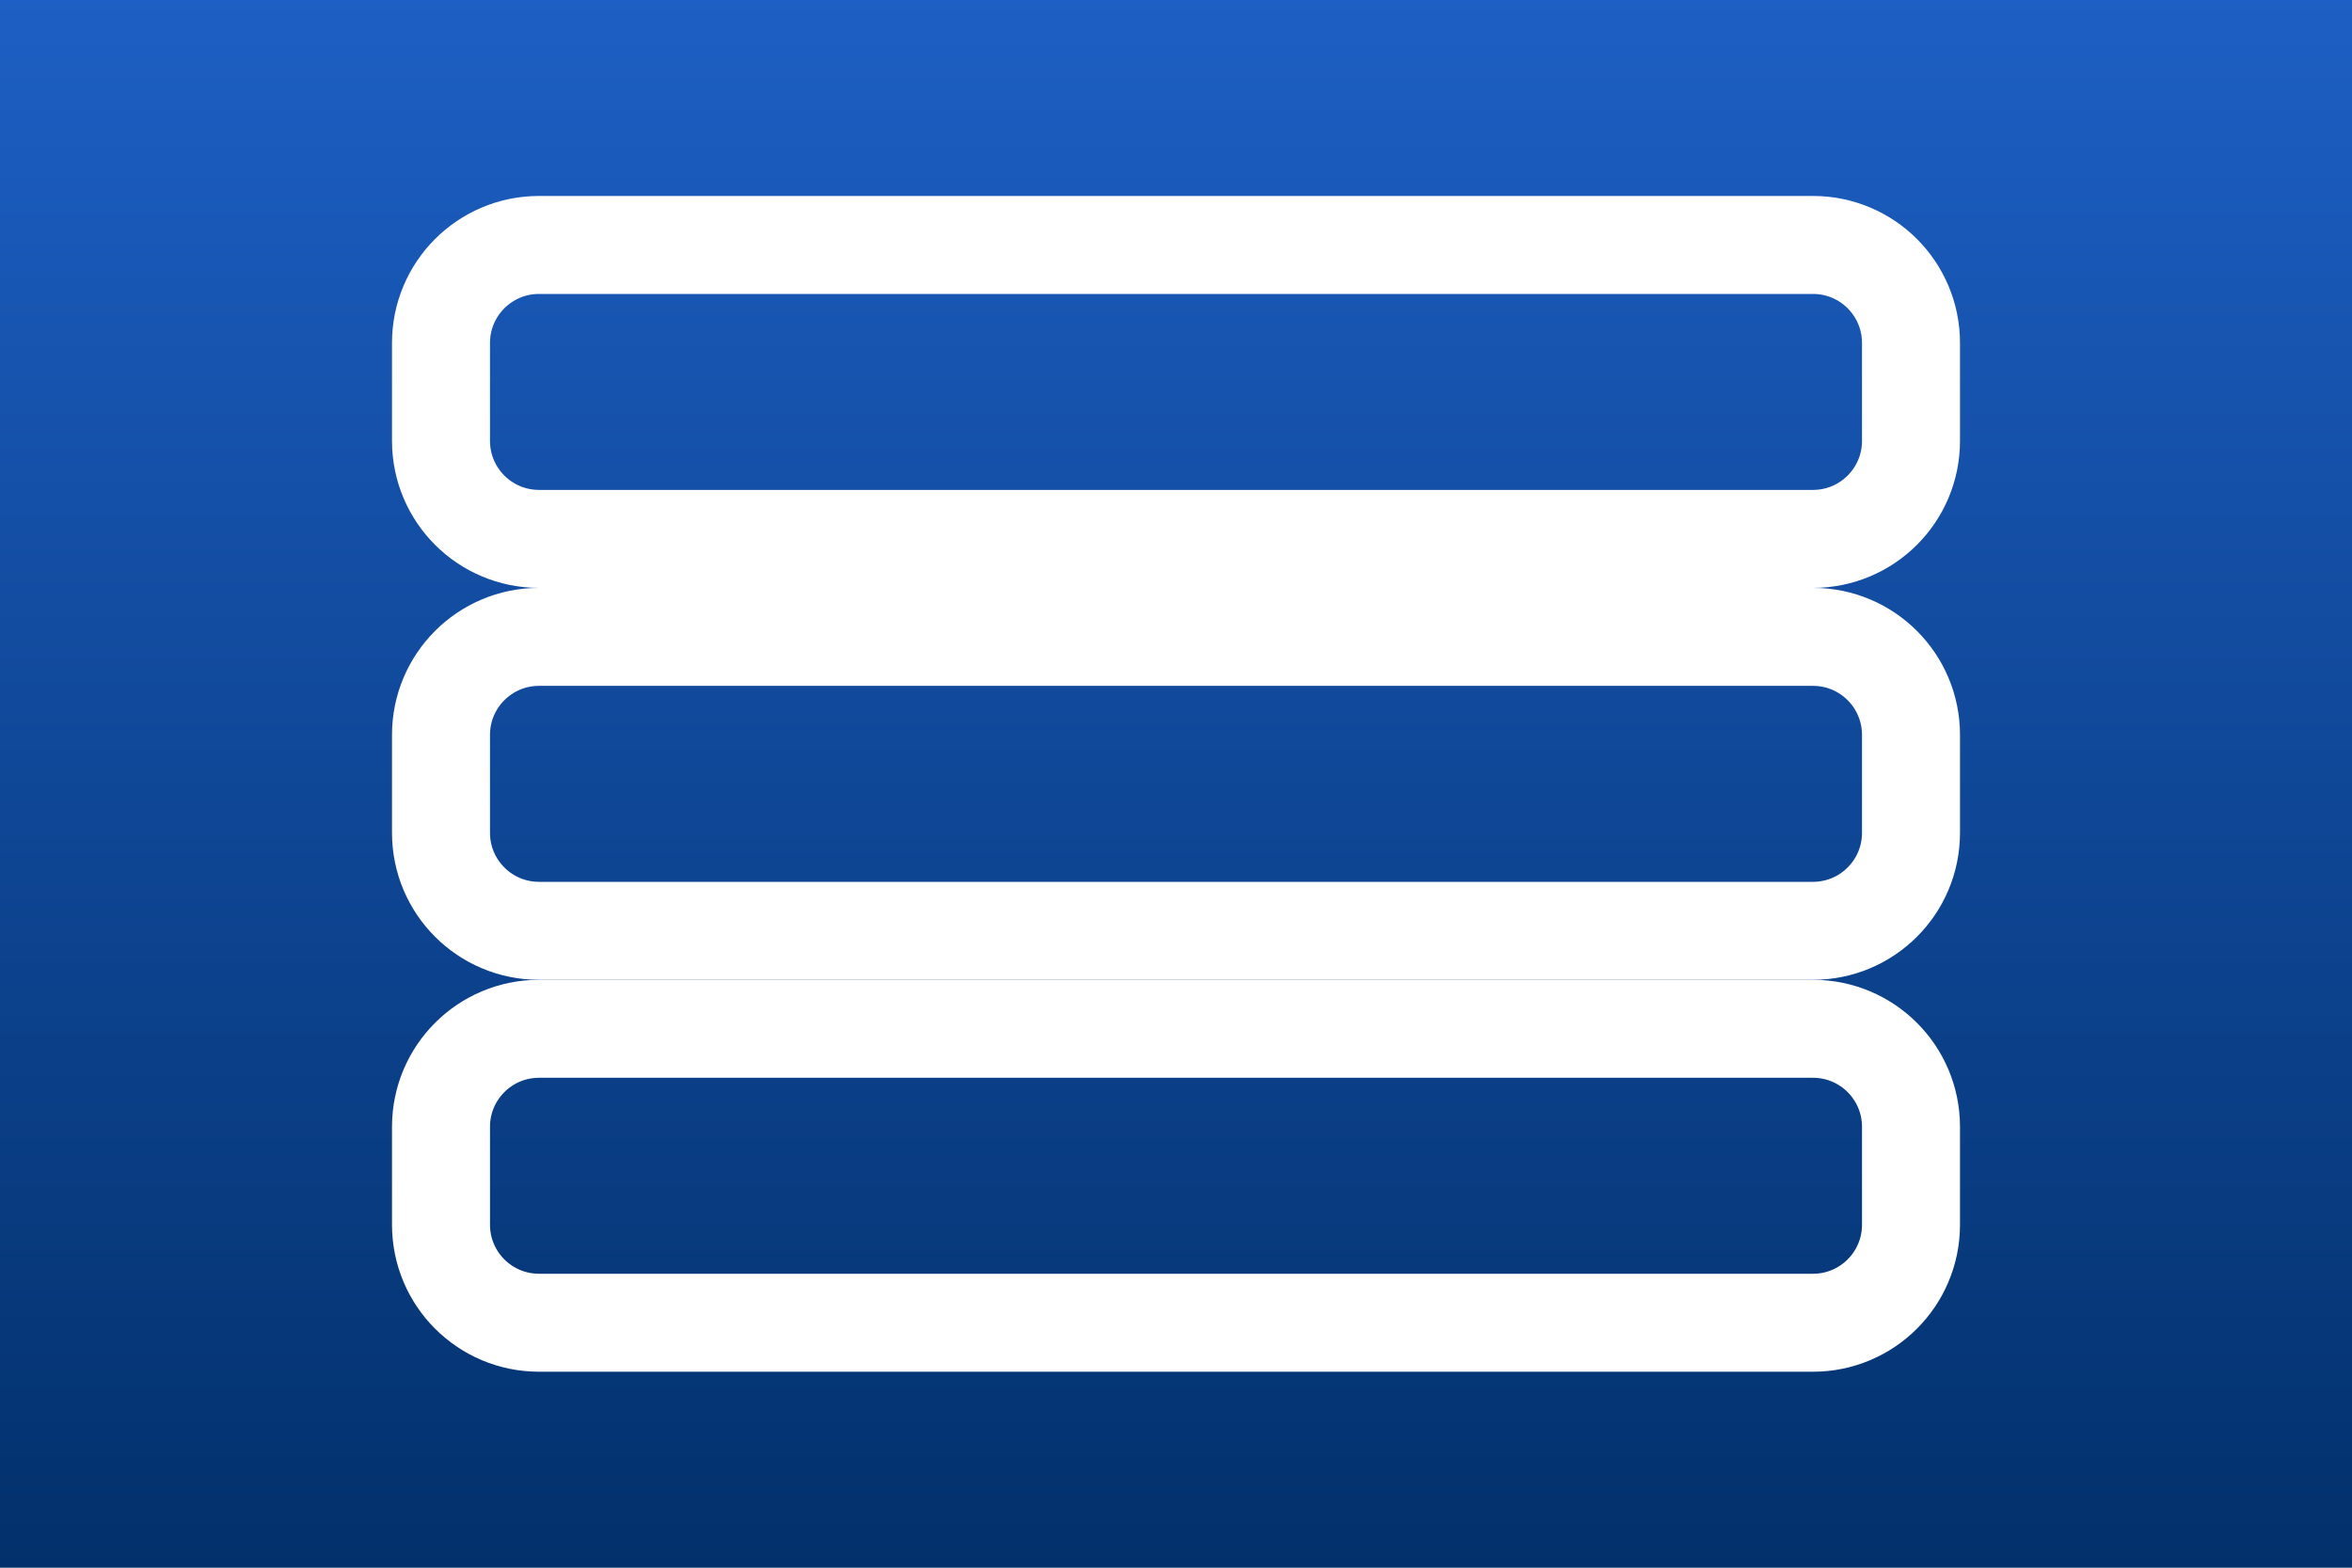
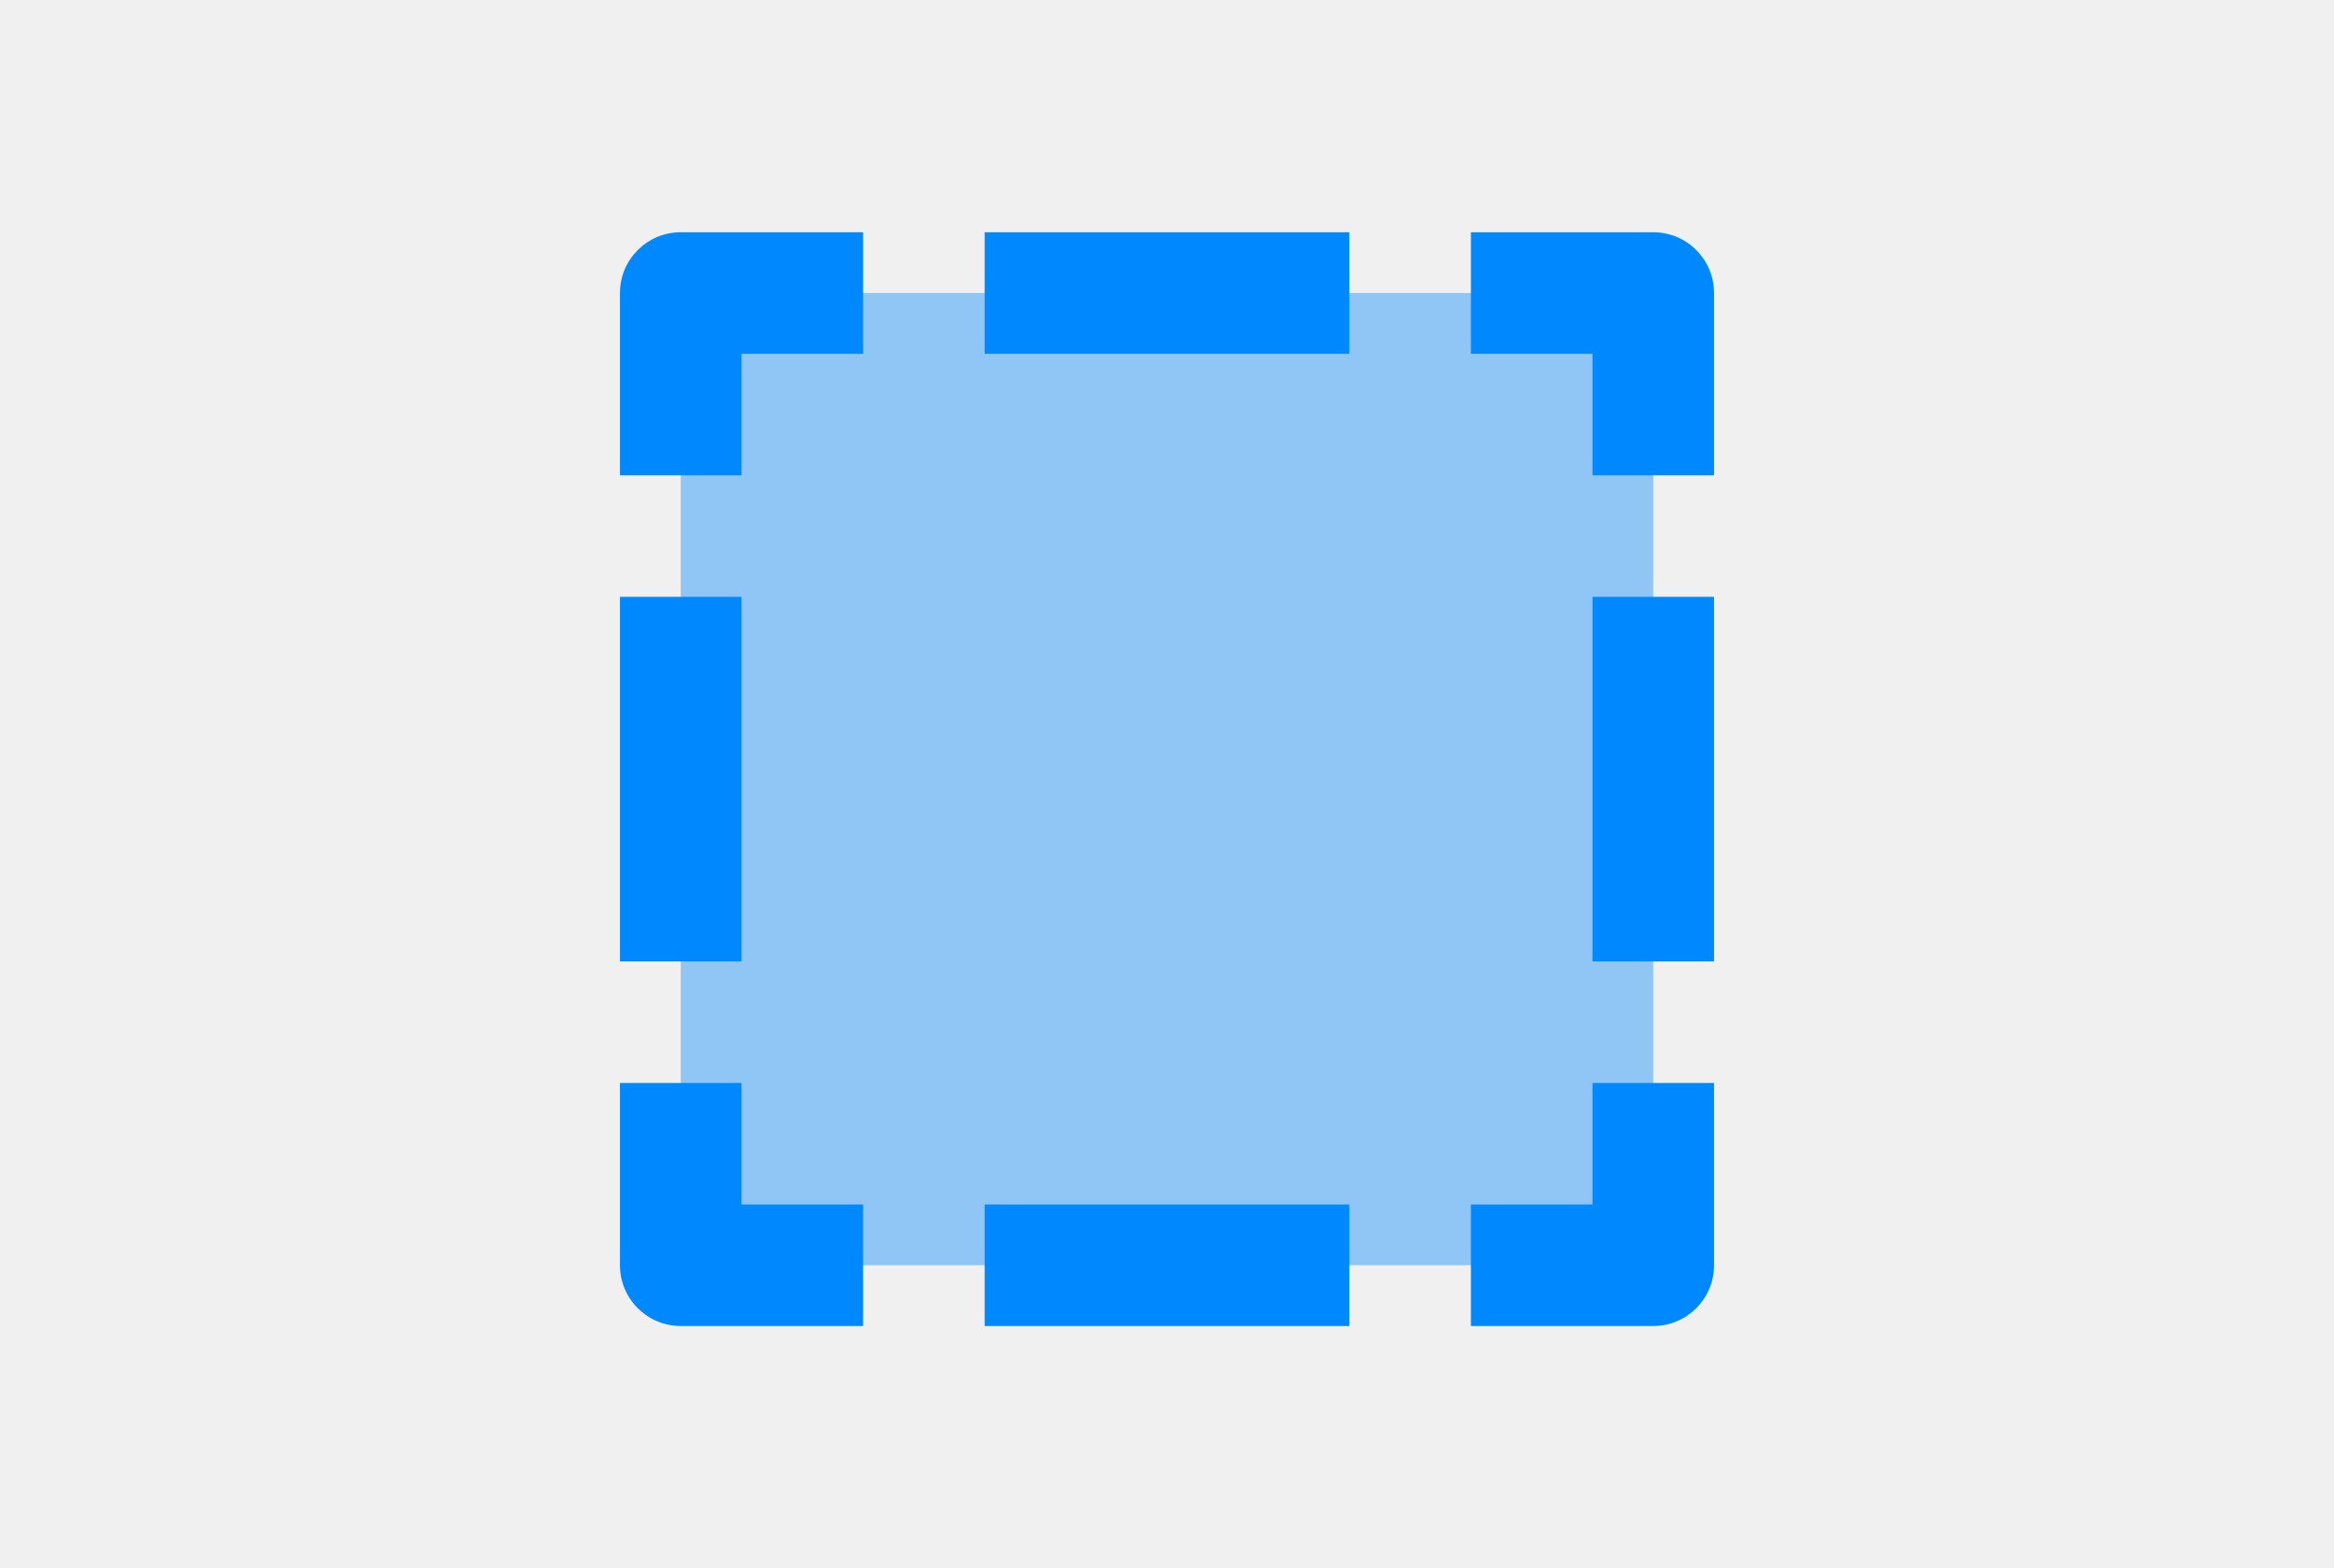
- <svg xmlns="http://www.w3.org/2000/svg" viewBox="0 0 96 64">
-   <defs>
-     <linearGradient id="blue" x2="0" y2="1">
-       <stop stop-color="#1d5fc4" />
-       <stop offset="1" stop-color="#02306b" />
-     </linearGradient>
-   </defs>
-   <rect width="96" height="64" fill="url(#blue)" />
-   <g fill="none" stroke="white" stroke-width="4" stroke-linecap="round" stroke-linejoin="round">
-     <rect x="18" y="10" width="60" height="12" rx="4" />
-     <rect x="18" y="26" width="60" height="12" rx="4" />
-     <rect x="18" y="42" width="60" height="12" rx="4" />
+ <svg xmlns="http://www.w3.org/2000/svg" width="100%" height="100%" viewBox="0 0 192 129" version="1.1" xml:space="preserve" style="fill-rule:evenodd;clip-rule:evenodd;stroke-linejoin:round;stroke-miterlimit:2;">
+   <g transform="matrix(1,0,0,1,0,-169)">
+     <g id="tile-dark" transform="matrix(0.1875,0,0,0.125,0,169.1112)">
+       <rect x="0" y="0" width="1024" height="1024" style="fill:none;" />
+       <g>
+         <g transform="matrix(2.222222,0,0,5,298.6667,192)">
+           <path d="M180,0C183.183,-0 186.235,0.843 188.485,2.343C190.736,3.843 192,5.878 192,8L192,120C192,122.122 190.736,124.157 188.485,125.657C186.235,127.157 183.183,128 180,128L12,128C8.817,128 5.765,127.157 3.515,125.657C1.264,124.157 -0,122.122 0,120L0,8C-0,5.878 1.264,3.843 3.515,2.343C5.765,0.843 8.817,-0 12,0L180,0Z" style="fill:rgb(0,136,255);fill-opacity:0.4;" />
+         </g>
+         <g transform="matrix(5.333333,0,0,8,64,0)">
+           <path d="M109,29L109,19L124,19C126.761,19 129,21.239 129,24L129,39L119,39L119,29L109,29ZM119,49L129,49L129,79L119,79L119,49ZM119,89L129,89L129,104C129,106.761 126.761,109 124,109L109,109L109,99L119,99L119,89ZM99,99L99,109L69,109L69,99L99,99ZM59,99L59,109L44,109C41.239,109 39,106.761 39,104L39,89L49,89L49,99L59,99ZM49,79L39,79L39,49L49,49L49,79ZM49,39L39,39L39,24C39,21.239 41.239,19 44,19L59,19L59,29L49,29L49,39ZM69,29L69,19L99,19L99,29L69,29Z" style="fill:rgb(0,136,255);" />
+         </g>
+       </g>
+     </g>
  </g>
</svg>
